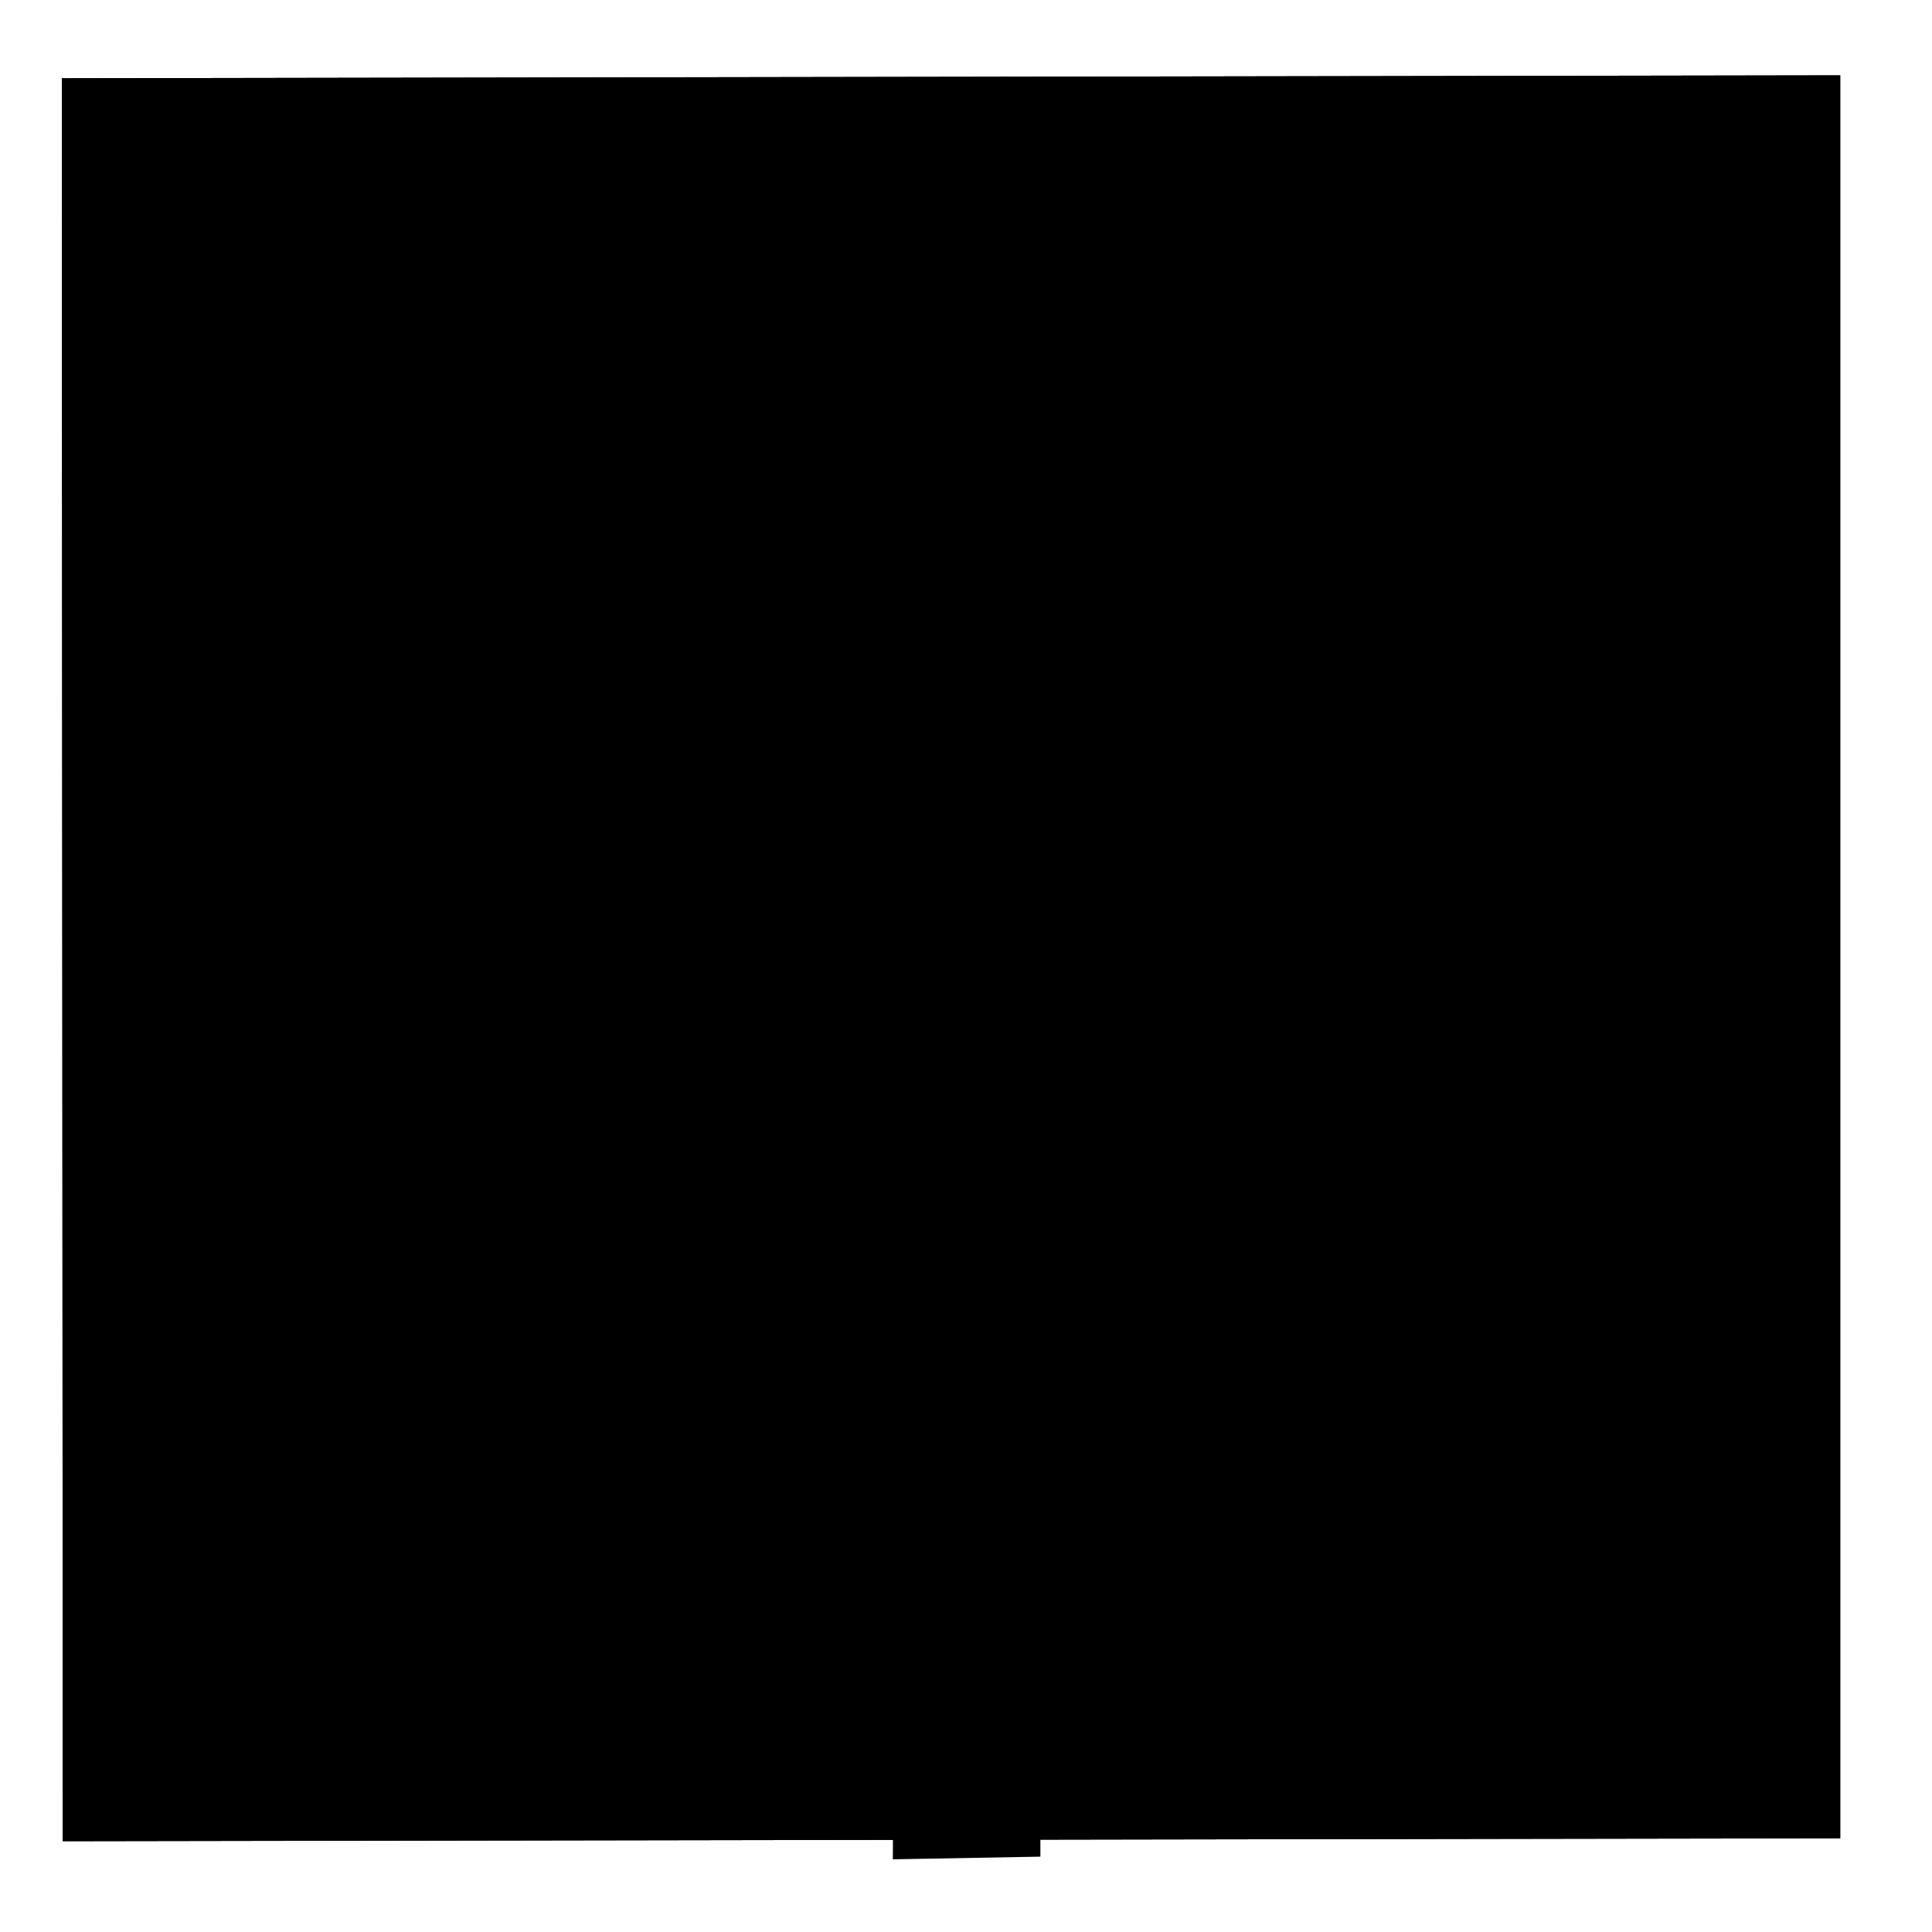
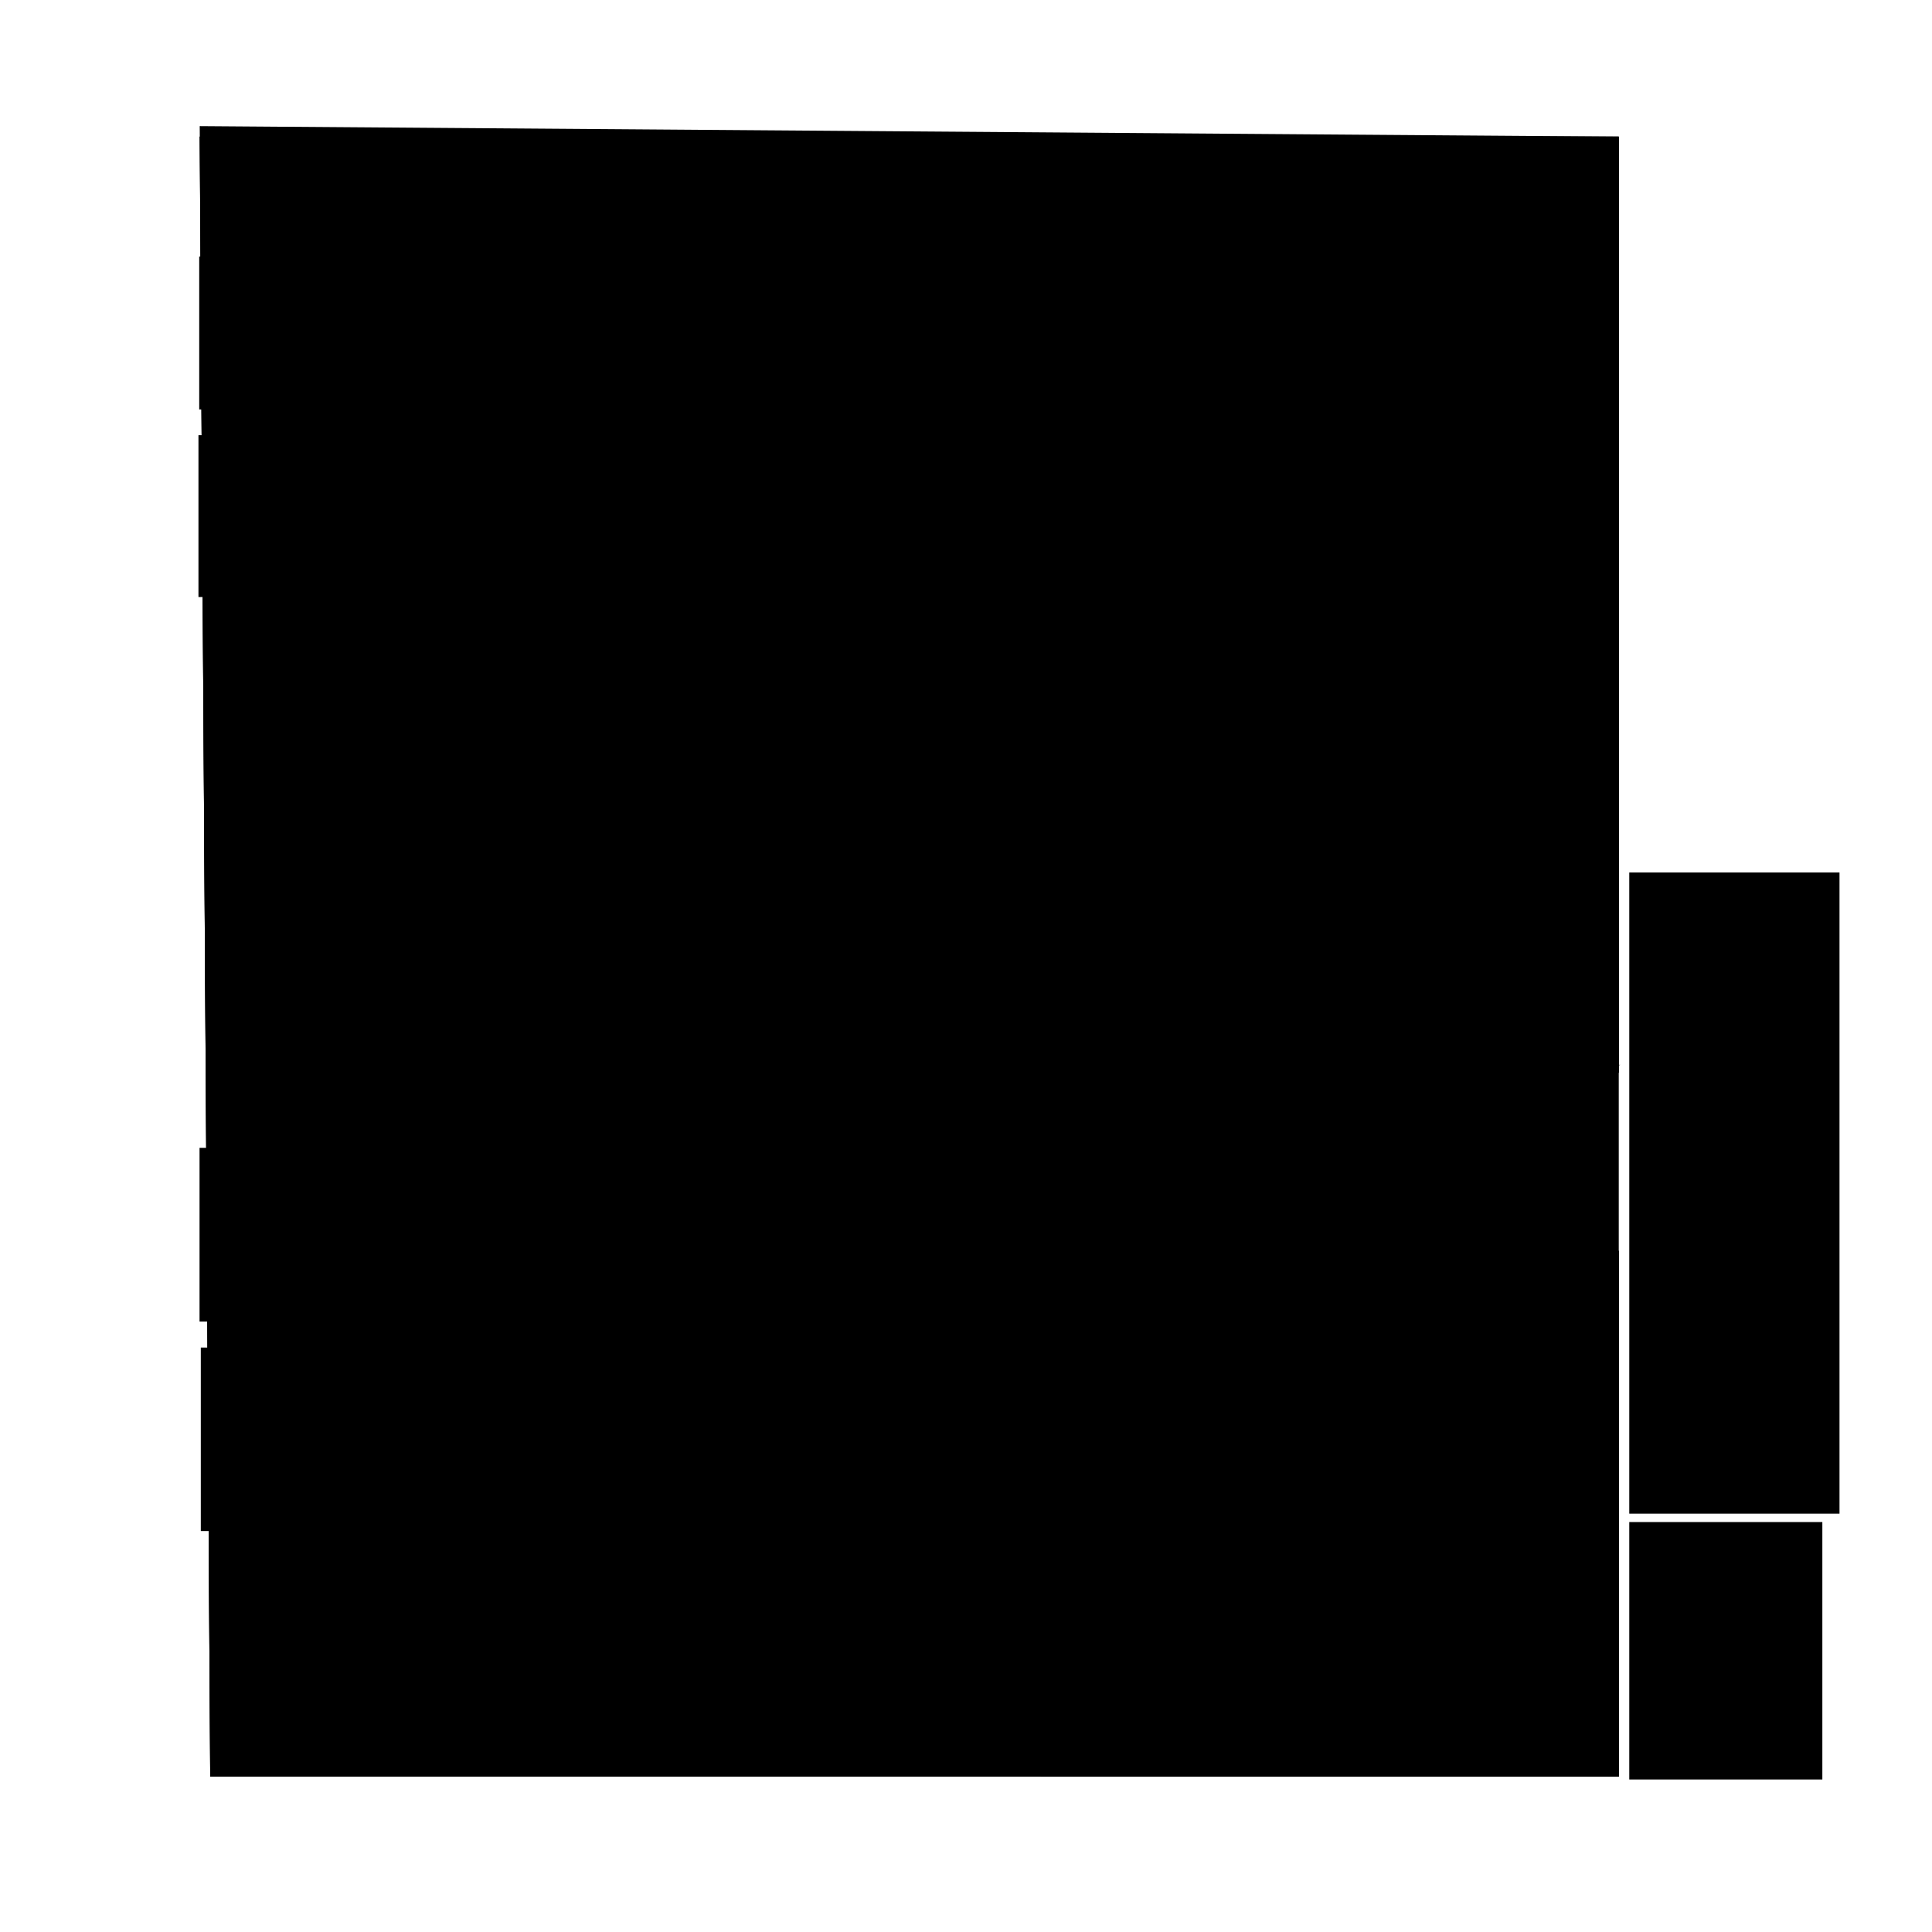
<svg xmlns="http://www.w3.org/2000/svg" viewBox="0 0 2000 2000">
-   <g data-hi-editor="1" data-hi-name="Apartment">
-     <g id="bg-0a22b215" class="hi-bg-element" data-bg-type="grass" data-bg-layer="1" data-bg-edit-type="closed">
-       <path class="grass" d="M 64.00,81.00 L 1905.00,78.00 L 1905.00,1903.00 L 65.00,1906.00 Z" />
+   <g data-hi-editor="1" data-hi-name="My Home">
+     <g id="bg-a6d393a1" class="hi-bg-element" data-bg-type="pavement" data-bg-edit-type="closed" data-bg-layer="40" style="">
+       <path class="pavement" d=" M 1686.616,903.156 L 1904.244,903.156 L 1904.244,1566.921 L 1686.616,1566.921 Z" />
    </g>
-     <g id="bg-2cf1eea5" class="hi-bg-element" data-bg-type="pavement" data-bg-layer="2" data-bg-edit-type="closed">
-       <path class="pavement" d="M 926.25,1605.50 L 1077.00,1605.25 L 1077.00,1922.00 L 924.25,1924.75 Z" />
+     <g id="bg-f8619cb0" class="hi-bg-element" data-bg-type="interior-floors" data-bg-edit-type="closed" data-bg-layer="130" style="">
+       <path class="interior-floors" d=" M 206.746,130.577 L 1675.734,141.458 L 1675.734,1838.955 L 217.628,1838.955 Z" />
    </g>
-     <g id="bg-7a1e950d" class="hi-bg-element" data-bg-type="pavement" data-bg-layer="2" data-bg-edit-type="closed">
-       <path class="pavement" d="M 805.33,483.33 L 1194.67,483.00 L 1194.00,611.00 L 804.67,610.33 Z" />
+     <g id="bg-4cdff8cb" class="hi-bg-element" data-bg-type="countertops" data-bg-edit-type="closed" data-bg-layer="150" style="">
+       <path class="countertops" d=" M 1131.665,141.458 L 1458.107,141.458 L 1458.107,250.272 L 1131.665,250.272 Z" />
    </g>
-     <g id="bg-e8b66f5d" class="hi-bg-element" data-bg-type="interior-floors" data-bg-layer="3" data-bg-edit-type="closed">
-       <path class="interior-floors" d="M 153.00,618.00 L 1853.00,620.00 L 1852.00,1599.00 L 154.00,1596.00 Z" />
+     <g id="bg-2033d146" class="hi-bg-element" data-bg-type="countertops" data-bg-edit-type="closed" data-bg-layer="150" style="">
+       <path class="countertops" d=" M 1077.258,1327.53 L 1077.258,1697.497 L 1523.395,1697.497 L 1523.395,1458.107 L 1675.734,1458.107 L 1675.734,1838.955 L 914.037,1828.074 L 914.037,1327.53 Z" />
    </g>
-     <g id="bg-1a07a6b9" class="hi-bg-element" data-bg-type="exterior-walls" data-bg-layer="4" data-bg-edit-type="open">
-       <path class="exterior-wall-stroke" d="M 150,1025 L 150,619 L 493,619" />
-       <path class="hi-bg-hit-area" d="M 150,1025 L 150,619 L 493,619" />
+     <g id="bg-aab87ea9" class="hi-bg-element" data-bg-type="shelves" data-bg-edit-type="closed" data-bg-layer="160" style="">
+       <path class="shelves" d=" M 413.493,914.037 L 1099.021,914.037 L 1099.021,1001.088 L 413.493,1001.088 Z" />
    </g>
-     <g id="bg-50cee777" class="hi-bg-element" data-bg-type="exterior-walls" data-bg-layer="4" data-bg-edit-type="open">
-       <path class="exterior-wall-stroke" d="M 592,619 L 945,619" />
-       <path class="hi-bg-hit-area" d="M 592,619 L 945,619" />
+     <g id="bg-d3e07a39" class="hi-bg-element" data-bg-type="shelves" data-bg-edit-type="closed" data-bg-layer="160" style="">
+       <path class="shelves" d=" M 1588.683,478.781 L 1675.734,478.781 L 1675.734,957.563 L 1588.683,957.563 Z" />
    </g>
-     <g id="bg-3429acda" class="hi-bg-element" data-bg-type="exterior-walls" data-bg-layer="4" data-bg-edit-type="open">
-       <path class="exterior-wall-stroke" d="M 1055,619 L 1408,619" />
-       <path class="hi-bg-hit-area" d="M 1055,619 L 1408,619" />
+     <g id="bg-de5285ac" class="hi-bg-element" data-bg-type="cabinets" data-bg-edit-type="closed" data-bg-layer="170" style="">
+       <path class="cabinets" d=" M 1077.258,1773.667 L 1610.446,1773.667 L 1610.446,1458.107 L 1675.734,1458.107 L 1675.734,1838.955 L 1077.258,1838.955 Z" />
    </g>
-     <g id="bg-19a9ba81" class="hi-bg-element" data-bg-type="exterior-walls" data-bg-layer="4" data-bg-edit-type="open">
-       <path class="exterior-wall-stroke" d="M 1507,619 L 1852,619 L 1852,1025" />
-       <path class="hi-bg-hit-area" d="M 1507,619 L 1852,619 L 1852,1025" />
+     <g id="bg-ab37684b" class="hi-bg-element" data-bg-type="stairs" data-bg-edit-type="icon" data-bg-layer="200" transform="scale(3.33122 3.33122) translate(506.3057, 472.9876) rotate(0, 0, 0)">
+       <path class="stairs" d="M 0,0 L 60,0 L 60,10 L 0,10 Z M 0,10 L 60,10 L 60,20 L 0,20 Z M 0,20 L 60,20 L 60,30 L 0,30 Z M 0,30 L 60,30 L 60,40 L 0,40 Z M 0,40 L 60,40 L 60,50 L 0,50 Z M 0,50 L 60,50 L 60,60 L 0,60 Z M 0,60 L 60,60 L 60,70 L 0,70 Z M 0,70 L 60,70 L 60,80 L 0,80 Z" />
+       <rect x="0" y="0" width="60" height="80" fill="transparent" class="hi-bg-hit-area" />
    </g>
-     <g id="bg-582cca5a" class="hi-bg-element" data-bg-type="exterior-walls" data-bg-layer="4" data-bg-edit-type="open">
-       <path class="exterior-wall-stroke" d="M 1852,1125 L 1852,1598 L 1564,1598" />
-       <path class="hi-bg-hit-area" d="M 1852,1125 L 1852,1598 L 1564,1598" />
+     <g id="bg-bc56341a" class="hi-bg-element" data-bg-type="interior-walls" data-bg-edit-type="open" data-bg-layer="210" style="">
+       <path class="interior-wall-stroke" d=" M 217.628,1001.088 L 1102.277,997.75 L 1102.277,703.176 M 1244.812,475.119 L 892.274,478.781 L 892.274,141.458 M 1675.734,478.781 L 1425.462,478.781 M 1463.367,475.119 L 1463.367,959.741 L 1675.734,957.563 M 1111.779,475.119 L 1111.779,522.631 M 217.628,794.342 L 1099.021,794.342 M 413.493,794.342 L 413.493,1001.088" />
+       <path d=" M 217.628,1001.088 L 1102.277,997.75 L 1102.277,703.176 M 1244.812,475.119 L 892.274,478.781 L 892.274,141.458 M 1675.734,478.781 L 1425.462,478.781 M 1463.367,475.119 L 1463.367,959.741 L 1675.734,957.563 M 1111.779,475.119 L 1111.779,522.631 M 217.628,794.342 L 1099.021,794.342 M 413.493,794.342 L 413.493,1001.088" class="hi-bg-hit-area" />
    </g>
-     <g id="bg-f7ad815e" class="hi-bg-element" data-bg-type="exterior-walls" data-bg-layer="4" data-bg-edit-type="open">
-       <path class="exterior-wall-stroke" d="M 1464,1598 L 1446,1598" />
-       <path class="hi-bg-hit-area" d="M 1464,1598 L 1446,1598" />
+     <g id="bg-d168de6d" class="hi-bg-element" data-bg-type="exterior-walls" data-bg-edit-type="open" data-bg-layer="220" style="">
+       <path class="exterior-wall-stroke" d=" M 1566.921,1294.886 L 1675.734,1294.886 L 1675.734,1838.955 L 217.628,1838.955 L 206.746,141.458 L 1675.734,141.458 L 1675.734,1109.902" />
+       <path d=" M 1566.921,1294.886 L 1675.734,1294.886 L 1675.734,1838.955 L 217.628,1838.955 L 206.746,141.458 L 1675.734,141.458 L 1675.734,1109.902" class="hi-bg-hit-area" />
    </g>
-     <g id="bg-00f79498" class="hi-bg-element" data-bg-type="exterior-walls" data-bg-layer="4" data-bg-edit-type="open">
-       <path class="exterior-wall-stroke" d="M 1347,1598 L 1055,1598" />
-       <path class="hi-bg-hit-area" d="M 1347,1598 L 1055,1598" />
-     </g>
-     <g id="bg-fd363813" class="hi-bg-element" data-bg-type="exterior-walls" data-bg-layer="4" data-bg-edit-type="open">
-       <path class="exterior-wall-stroke" d="M 946,1598 L 654,1598" />
-       <path class="hi-bg-hit-area" d="M 946,1598 L 654,1598" />
-     </g>
-     <g id="bg-6e444f56" class="hi-bg-element" data-bg-type="exterior-walls" data-bg-layer="4" data-bg-edit-type="open">
-       <path class="exterior-wall-stroke" d="M 554,1598 L 545,1598" />
-       <path class="hi-bg-hit-area" d="M 554,1598 L 545,1598" />
-     </g>
-     <g id="bg-79a02952" class="hi-bg-element" data-bg-type="exterior-walls" data-bg-layer="4" data-bg-edit-type="open">
-       <path class="exterior-wall-stroke" d="M 436,1598 L 150,1598 L 150,1125" />
-       <path class="hi-bg-hit-area" d="M 436,1598 L 150,1598 L 150,1125" />
-     </g>
-     <g id="bg-8d83315b" class="hi-bg-element" data-bg-type="door-standard" data-bg-layer="5" data-bg-edit-type="icon" transform="scale(1.1 1.1) translate(859,563) rotate(0, 0, 0)">
+     <g id="bg-1b68cc27" class="hi-bg-element" data-bg-type="door-standard" data-bg-edit-type="icon" data-bg-layer="240" transform="scale(-1.860735 1.860735) translate(-901.4342, 692.3914) rotate(270, 0, 0)">
      <path class="doors" d="M 0,0 L 70.71,70.71" />
      <path class="door-arcs" d="M 100,0 C 100,26.52 89.46,51.96 70.71,70.71" />
-       <rect x="0" y="0" width="100" height="71" fill="transparent" class="hi-bg-hit-area" />
+       <rect x="0" y="0" width="100" height="70.71" fill="transparent" class="hi-bg-hit-area" />
    </g>
-     <g id="bg-c576f9a5" class="hi-bg-element" data-bg-type="door-standard" data-bg-layer="5" data-bg-edit-type="icon" transform="scale(1.1 1.1) translate(959,1453) rotate(180)">
+     <g id="bg-32ec51d1" class="hi-bg-element" data-bg-type="door-standard" data-bg-edit-type="icon" data-bg-layer="240" transform="scale(1.837185 1.837185) translate(777.5265, 260.3014) rotate(185, 0, 0)">
      <path class="doors" d="M 0,0 L 70.71,70.71" />
      <path class="door-arcs" d="M 100,0 C 100,26.52 89.46,51.96 70.71,70.71" />
-       <rect x="0" y="0" width="100" height="71" fill="transparent" class="hi-bg-hit-area" />
+       <rect x="0" y="0" width="100" height="70.71" fill="transparent" class="hi-bg-hit-area" />
    </g>
-     <g id="bg-006cba1c" class="hi-bg-element" data-bg-type="window-standard" data-bg-layer="5" data-bg-edit-type="icon" transform="translate(149.4,1126.6) rotate(-90)">
+     <g id="bg-2d80d953" class="hi-bg-element" data-bg-type="door-standard" data-bg-edit-type="icon" data-bg-layer="240" transform="scale(1.823775 1.823775) translate(612.6761, 285.4701) rotate(95, 0, 0)">
+       <path class="doors" d="M 0,0 L 70.71,70.71" />
+       <path class="door-arcs" d="M 100,0 C 100,26.52 89.46,51.96 70.71,70.71" />
+       <rect x="0" y="0" width="100" height="70.71" fill="transparent" class="hi-bg-hit-area" />
+     </g>
+     <g id="bg-1b341362" class="hi-bg-element" data-bg-type="window-standard" data-bg-edit-type="icon" data-bg-layer="250" transform="scale(1.59581 1.59581) translate(137.7383, 282.2953) rotate(90, 0, 0)">
      <path class="windows" d="M 0,0 L 105,0 L 105,9 L 0,9 Z" />
-       <rect x="0" y="-11" width="105" height="30" fill="transparent" class="hi-bg-hit-area" />
+       <rect x="0" y="0" width="105" height="9" fill="transparent" class="hi-bg-hit-area" />
    </g>
-     <g id="bg-a4d604ae" class="hi-bg-element" data-bg-type="window-standard" data-bg-layer="5" data-bg-edit-type="icon" transform="translate(490.1,618.8)">
+     <g id="bg-94f1c836" class="hi-bg-element" data-bg-type="window-standard" data-bg-edit-type="icon" data-bg-layer="250" transform="scale(1.712744 1.712744) translate(129.6052, 693.7688) rotate(90, 0, 0)">
      <path class="windows" d="M 0,0 L 105,0 L 105,9 L 0,9 Z" />
-       <rect x="0" y="-11" width="105" height="30" fill="transparent" class="hi-bg-hit-area" />
+       <rect x="0" y="0" width="105" height="9" fill="transparent" class="hi-bg-hit-area" />
    </g>
-     <g id="bg-f0e18a68" class="hi-bg-element" data-bg-type="window-standard" data-bg-layer="5" data-bg-edit-type="icon" transform="translate(1405.6,618.9)">
+     <g id="bg-ca002970" class="hi-bg-element" data-bg-type="window-standard" data-bg-edit-type="icon" data-bg-layer="250" transform="scale(1.809028 1.809028) translate(123.91, 771.1294) rotate(90, 0, 0)">
      <path class="windows" d="M 0,0 L 105,0 L 105,9 L 0,9 Z" />
-       <rect x="0" y="-11" width="105" height="30" fill="transparent" class="hi-bg-hit-area" />
+       <rect x="0" y="0" width="105" height="9" fill="transparent" class="hi-bg-hit-area" />
    </g>
-     <g id="bg-cc0b47a2" class="hi-bg-element" data-bg-type="window-standard" data-bg-layer="5" data-bg-edit-type="icon" transform="translate(1843.4,1127.0) rotate(-90)">
+     <g id="bg-7cdf16bc" class="hi-bg-element" data-bg-type="window-standard" data-bg-edit-type="icon" data-bg-layer="250" transform="scale(1.507959 1.507959) translate(145.7627, 176.0698) rotate(90, 0, 0)">
      <path class="windows" d="M 0,0 L 105,0 L 105,9 L 0,9 Z" />
-       <rect x="0" y="-11" width="105" height="30" fill="transparent" class="hi-bg-hit-area" />
+       <rect x="0" y="0" width="105" height="9" fill="transparent" class="hi-bg-hit-area" />
    </g>
-     <g id="bg-97c5cd15" class="hi-bg-element" data-bg-type="window-standard" data-bg-layer="5" data-bg-edit-type="icon" transform="translate(1461.4,1588.9)">
-       <path class="windows" d="M 0,0 L 105,0 L 105,9 L 0,9 Z" />
-       <rect x="0" y="-11" width="105" height="30" fill="transparent" class="hi-bg-hit-area" />
+     <g id="bg-5f0dbe95" class="hi-bg-element" data-bg-type="sliding-door" data-bg-edit-type="icon" data-bg-layer="260" transform="scale(1.761249 1.761249) translate(836.209, 278.3398) rotate(90, 0, 0)">
+       <path class="sliding-doors" d="M 0,0 L 120,0 L 120,9 L 0,9 Z" />
+       <line class="sliding-doors-center" x1="60" y1="-2" x2="60" y2="11" />
+       <rect x="0" y="0" width="120" height="9" fill="transparent" class="hi-bg-hit-area" />
    </g>
-     <g id="bg-1c5bcb76" class="hi-bg-element" data-bg-type="window-standard" data-bg-layer="5" data-bg-edit-type="icon" transform="translate(1343.2,1589.4)">
-       <path class="windows" d="M 0,0 L 105,0 L 105,9 L 0,9 Z" />
-       <rect x="0" y="-11" width="105" height="30" fill="transparent" class="hi-bg-hit-area" />
+     <g id="bg-57c2ac8f" class="hi-bg-element" data-bg-type="sliding-door" data-bg-edit-type="icon" data-bg-layer="260" transform="scale(1.828527 1.828527) translate(806.81, 396.2673) rotate(90, 0, 0)">
+       <path class="sliding-doors" d="M 0,0 L 120,0 L 120,9 L 0,9 Z" />
+       <line class="sliding-doors-center" x1="60" y1="-2" x2="60" y2="11" />
+       <rect x="0" y="0" width="120" height="9" fill="transparent" class="hi-bg-hit-area" />
    </g>
-     <g id="bg-237e5409" class="hi-bg-element" data-bg-type="window-standard" data-bg-layer="5" data-bg-edit-type="icon" transform="translate(433.8,1589.2)">
-       <path class="windows" d="M 0,0 L 105,0 L 105,9 L 0,9 Z" />
-       <rect x="0" y="-11" width="105" height="30" fill="transparent" class="hi-bg-hit-area" />
+     <g id="bg-92407857" class="hi-bg-element" data-bg-type="sliding-door" data-bg-edit-type="icon" data-bg-layer="260" transform="scale(1 1) translate(415.6692, 840.0435) rotate(90, 0, 0)">
+       <path class="sliding-doors" d="M 0,0 L 120,0 L 120,9 L 0,9 Z" />
+       <line class="sliding-doors-center" x1="60" y1="-2" x2="60" y2="11" />
+       <rect x="0" y="0" width="120" height="9" fill="transparent" class="hi-bg-hit-area" />
    </g>
-     <g id="bg-ad8eaed6" class="hi-bg-element" data-bg-type="window-standard" data-bg-layer="5" data-bg-edit-type="icon" transform="translate(551.6,1589.1)">
-       <path class="windows" d="M 0,0 L 105,0 L 105,9 L 0,9 Z" />
-       <rect x="0" y="-11" width="105" height="30" fill="transparent" class="hi-bg-hit-area" />
+     <g id="bg-05e09c03" class="hi-bg-element" data-bg-type="sliding-door" data-bg-edit-type="icon" data-bg-layer="260" transform="scale(2.432033 2.432033) translate(181.6523, 323.0369) rotate(0, 0, 0)">
+       <path class="sliding-doors" d="M 0,0 L 120,0 L 120,9 L 0,9 Z" />
+       <line class="sliding-doors-center" x1="60" y1="-2" x2="60" y2="11" />
+       <rect x="0" y="0" width="120" height="9" fill="transparent" class="hi-bg-hit-area" />
    </g>
-     <g id="bg-575a51e2" class="hi-bg-element" data-bg-type="property-lines" data-bg-layer="7" data-bg-edit-type="closed">
-       <path class="property-lines" d="M 64.00,81.00 L 1905.00,78.00 L 1905.00,1903.00 L 65.00,1906.00 Z" />
+     <g id="bg-5416caa5" class="hi-bg-element" data-bg-type="sliding-door" data-bg-edit-type="icon" data-bg-layer="260" transform="scale(2.401479 2.401479) translate(323.522, 328.0531) rotate(0, 0, 0)">
+       <path class="sliding-doors" d="M 0,0 L 120,0 L 120,9 L 0,9 Z" />
+       <line class="sliding-doors-center" x1="60" y1="-2" x2="60" y2="11" />
+       <rect x="0" y="0" width="120" height="9" fill="transparent" class="hi-bg-hit-area" />
    </g>
  </g>
</svg>
